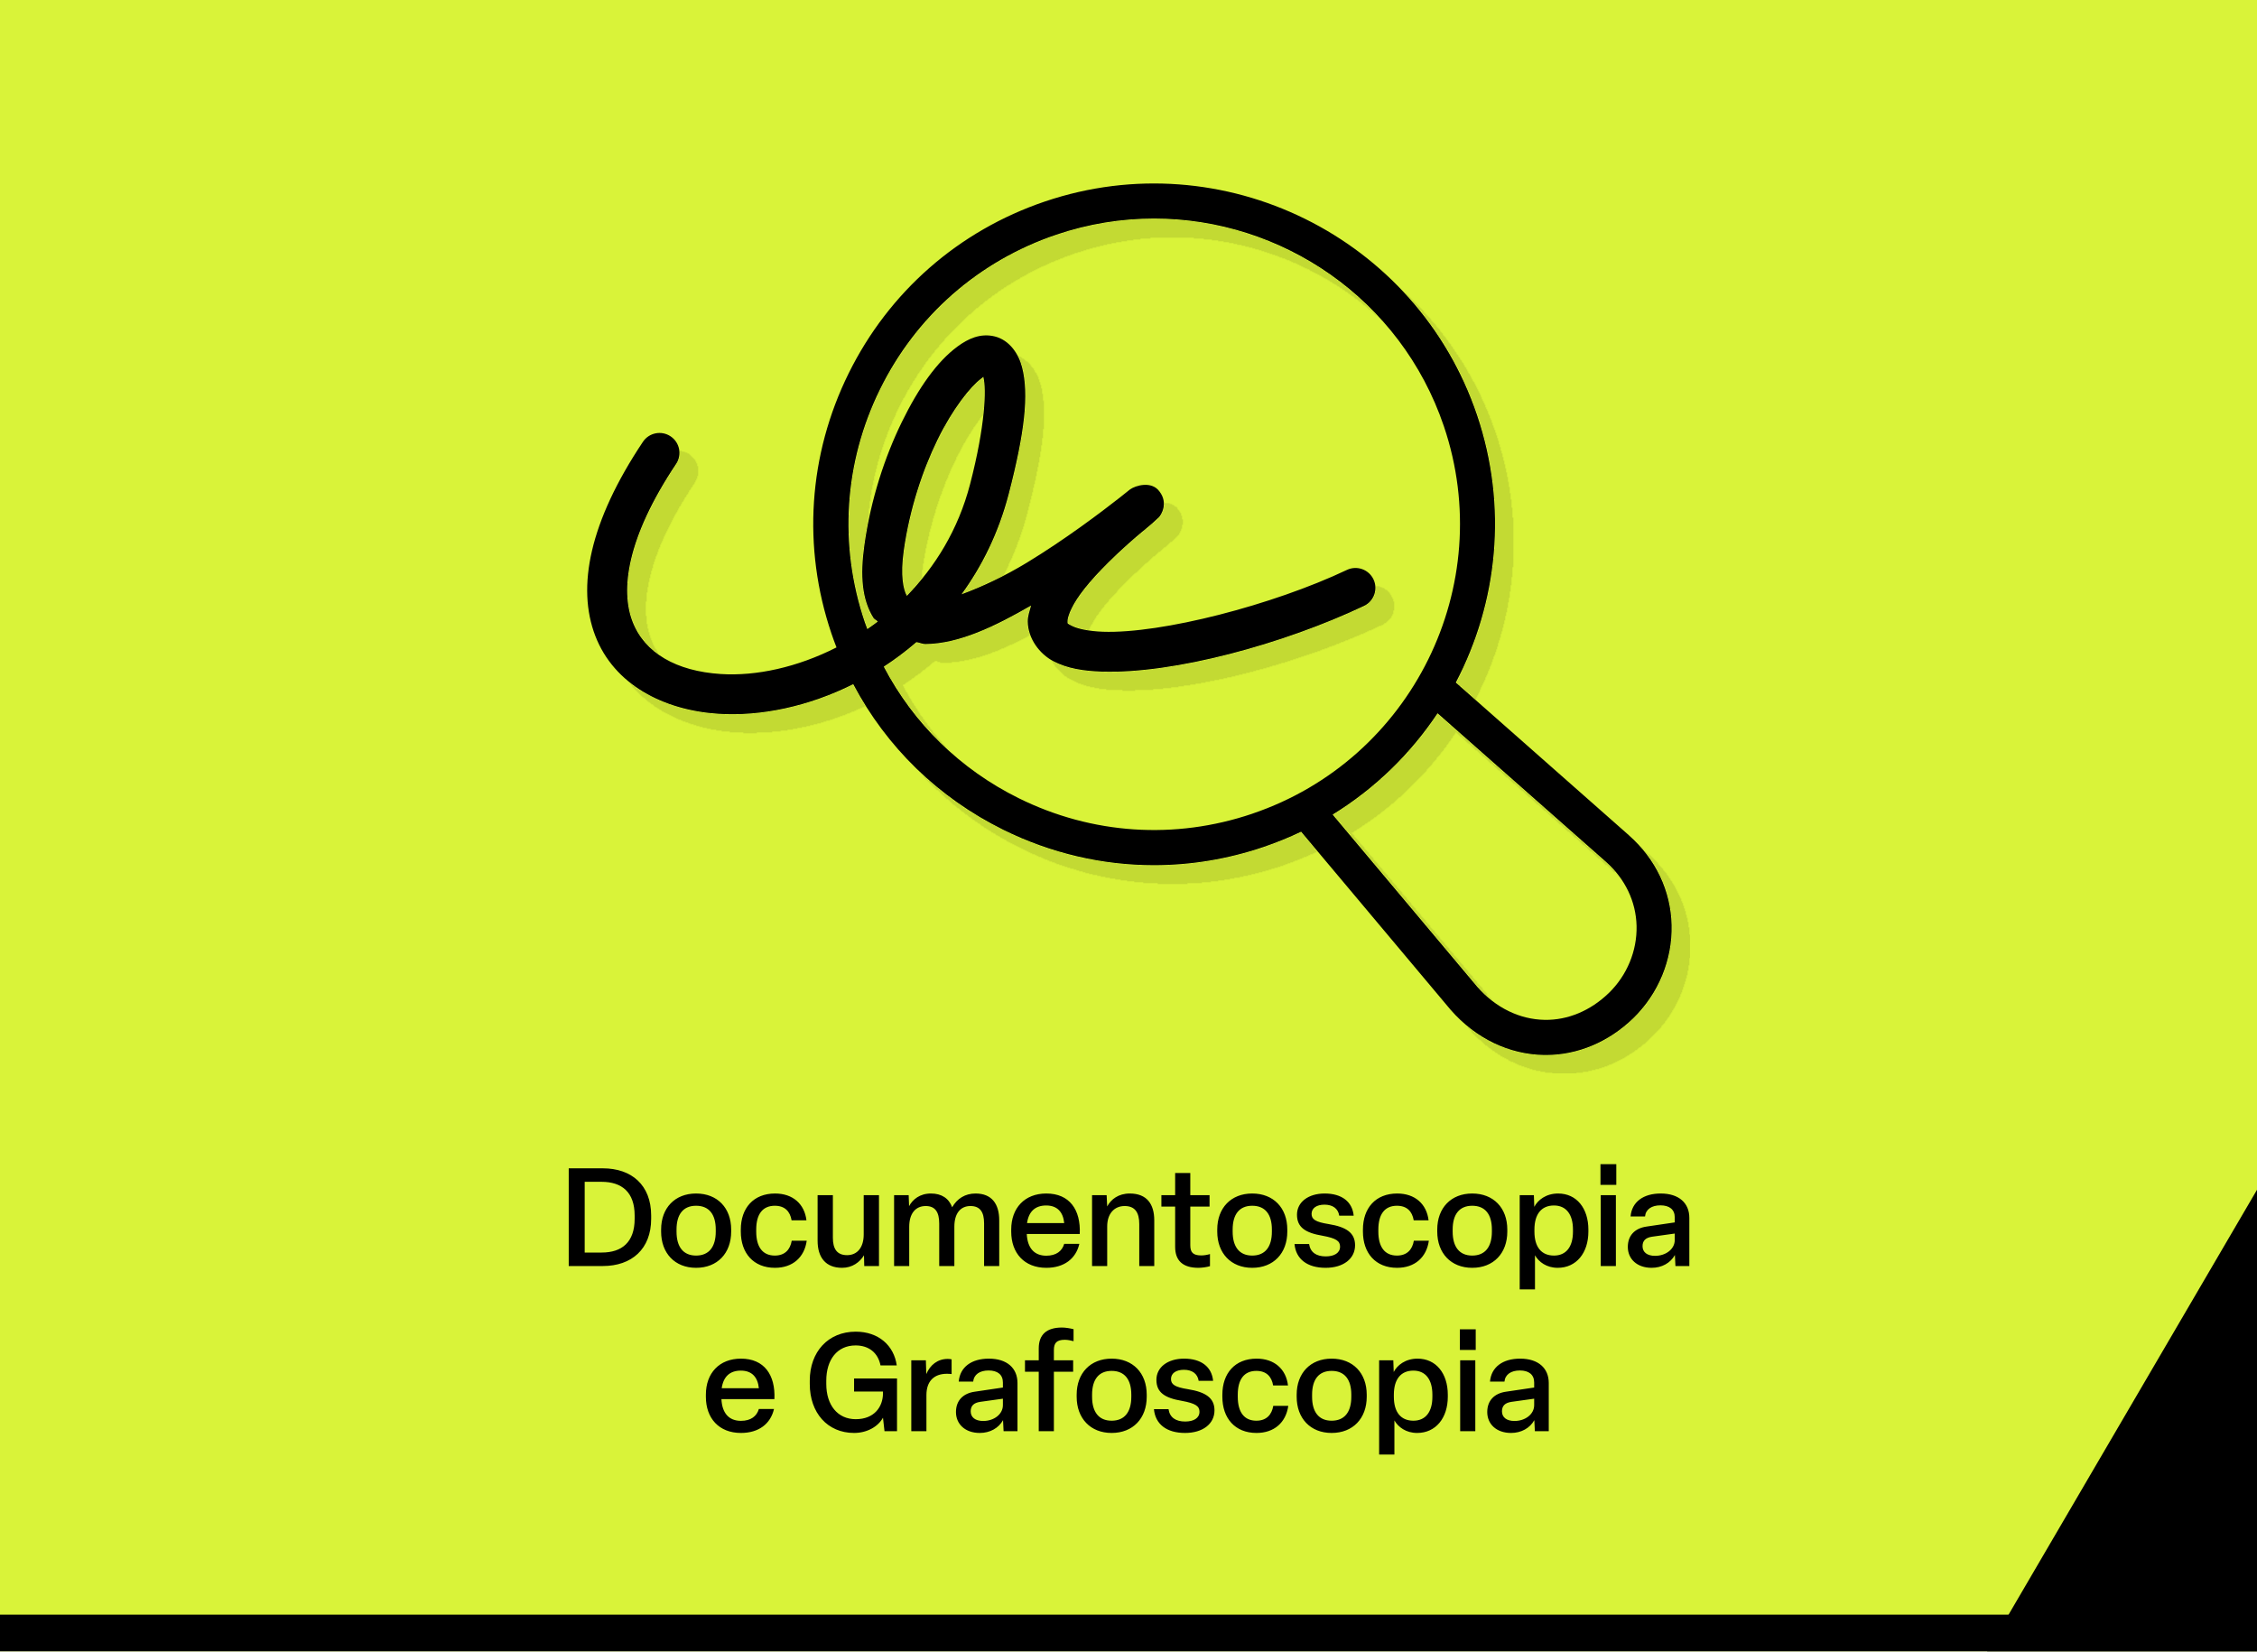
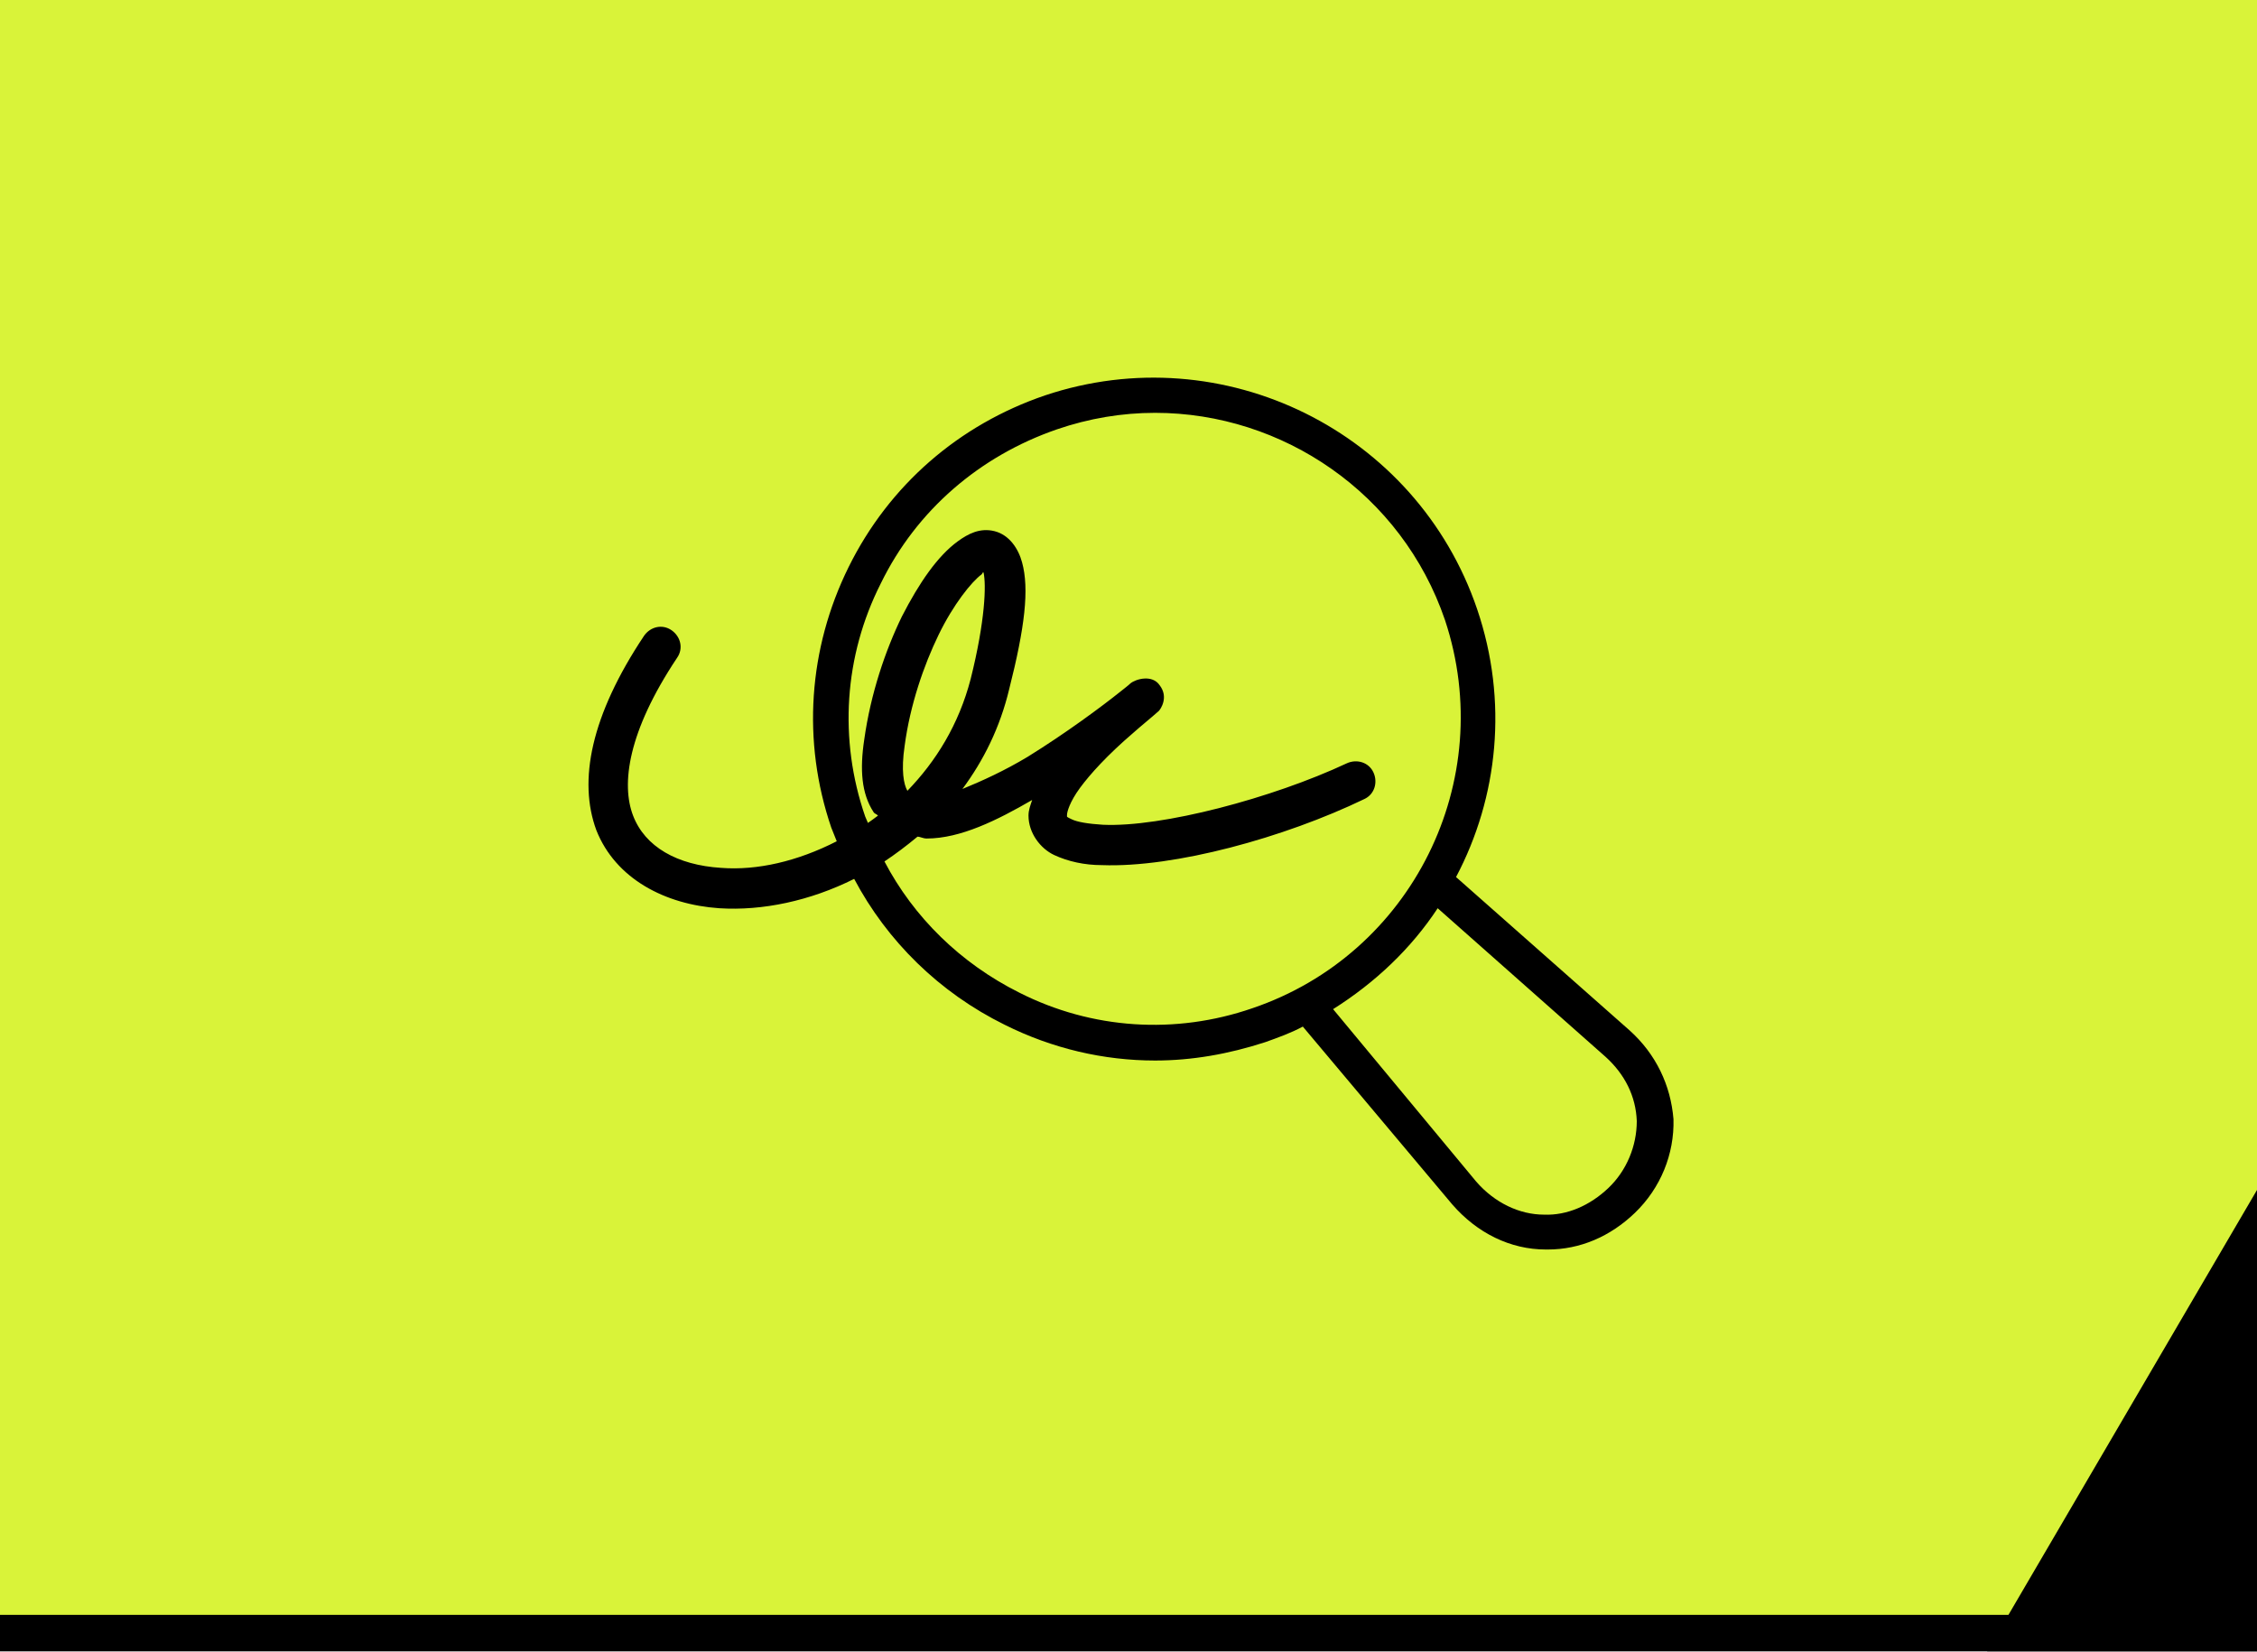
- <svg xmlns="http://www.w3.org/2000/svg" width="246" height="180" viewBox="0 0 246 180" fill="none">
-   <g clip-path="url(#clip0_85_499)">
-     <mask id="path-1-inside-1_85_499" fill="white">
-       <path d="M0 0H246V180H0V0Z" />
-     </mask>
-     <path d="M0 0H246V180H0V0Z" fill="#D9F339" />
-     <path d="M65.708 138H61.988V127.35H65.708C68.828 127.35 70.973 129.165 70.973 132.495V132.855C70.973 136.155 68.843 138 65.708 138ZM63.728 128.82V136.53H65.588C67.778 136.53 69.173 135.405 69.173 132.855V132.495C69.173 129.96 67.793 128.82 65.558 128.82H63.728ZM75.868 138.195C73.558 138.195 72.058 136.605 72.058 134.25V134.025C72.058 131.67 73.558 130.095 75.868 130.095C78.193 130.095 79.693 131.67 79.693 134.025V134.25C79.693 136.605 78.193 138.195 75.868 138.195ZM75.868 136.86C77.278 136.86 78.013 135.915 78.013 134.25V134.025C78.013 132.36 77.278 131.43 75.868 131.43C74.473 131.43 73.738 132.36 73.738 134.025V134.25C73.738 135.915 74.473 136.86 75.868 136.86ZM84.464 138.195C82.124 138.195 80.744 136.59 80.744 134.25V134.025C80.744 131.685 82.124 130.095 84.479 130.095C86.414 130.095 87.689 131.235 87.899 133.02H86.279C86.114 132.045 85.544 131.43 84.449 131.43C83.114 131.43 82.424 132.36 82.424 134.025V134.25C82.424 135.915 83.114 136.86 84.449 136.86C85.544 136.86 86.129 136.215 86.294 135.24H87.929C87.674 137.055 86.399 138.195 84.464 138.195ZM91.784 138.195C89.984 138.195 89.114 137.055 89.114 135.24V130.275H90.779V134.925C90.779 136.11 91.214 136.815 92.324 136.815C93.464 136.815 94.139 135.945 94.139 134.565V130.275H95.804V138H94.199L94.169 136.83C93.719 137.58 92.894 138.195 91.784 138.195ZM99.1 138H97.451V130.275H99.04L99.085 131.475C99.475 130.74 100.255 130.095 101.47 130.095C102.625 130.095 103.42 130.62 103.78 131.595C104.32 130.65 105.19 130.095 106.33 130.095C108.1 130.095 108.91 131.235 108.91 133.02V138H107.26V133.35C107.26 132.075 106.795 131.46 105.775 131.46C104.665 131.46 104.02 132.285 104.02 133.71V138H102.37V133.365C102.37 132.105 101.92 131.46 100.9 131.46C99.79 131.46 99.1 132.27 99.1 133.725V138ZM114.042 138.195C111.642 138.195 110.217 136.59 110.217 134.25V134.025C110.217 131.685 111.672 130.095 114.042 130.095C116.577 130.095 117.807 131.865 117.687 134.505H111.912C111.987 136.05 112.737 136.875 114.042 136.875C115.122 136.875 115.767 136.365 115.992 135.585H117.642C117.267 137.205 115.977 138.195 114.042 138.195ZM111.942 133.32H115.992C115.872 132.12 115.242 131.4 114.027 131.4C112.827 131.4 112.122 132.06 111.942 133.32ZM120.678 138H119.028V130.275H120.618L120.678 131.505C121.083 130.74 121.893 130.095 123.138 130.095C125.013 130.095 125.808 131.265 125.808 133.02V138H124.173V133.425C124.173 132.165 123.708 131.46 122.583 131.46C121.443 131.46 120.678 132.3 120.678 133.68V138ZM130.62 138.195C128.925 138.195 128.085 137.415 128.085 135.915V131.52H126.585V130.275H128.085V127.86H129.735V130.275H131.835V131.52H129.735V135.735C129.735 136.5 130.02 136.845 130.935 136.845C131.265 136.845 131.655 136.77 131.88 136.695V138.015C131.535 138.12 131.01 138.195 130.62 138.195ZM136.483 138.195C134.173 138.195 132.673 136.605 132.673 134.25V134.025C132.673 131.67 134.173 130.095 136.483 130.095C138.808 130.095 140.308 131.67 140.308 134.025V134.25C140.308 136.605 138.808 138.195 136.483 138.195ZM136.483 136.86C137.893 136.86 138.628 135.915 138.628 134.25V134.025C138.628 132.36 137.893 131.43 136.483 131.43C135.088 131.43 134.353 132.36 134.353 134.025V134.25C134.353 135.915 135.088 136.86 136.483 136.86ZM144.484 138.195C142.489 138.195 141.244 137.25 141.094 135.6H142.684C142.819 136.515 143.479 136.95 144.499 136.95C145.429 136.95 146.059 136.575 146.059 135.885C146.059 135.27 145.624 134.97 144.154 134.7C142.279 134.385 141.364 133.785 141.364 132.405C141.364 131.025 142.609 130.095 144.379 130.095C146.239 130.095 147.394 130.98 147.544 132.51H145.969C145.849 131.73 145.249 131.31 144.364 131.31C143.509 131.31 142.954 131.685 142.954 132.315C142.954 132.915 143.389 133.2 144.799 133.425C146.749 133.74 147.694 134.385 147.694 135.735C147.694 137.205 146.419 138.195 144.484 138.195ZM152.272 138.195C149.932 138.195 148.552 136.59 148.552 134.25V134.025C148.552 131.685 149.932 130.095 152.287 130.095C154.222 130.095 155.497 131.235 155.707 133.02H154.087C153.922 132.045 153.352 131.43 152.257 131.43C150.922 131.43 150.232 132.36 150.232 134.025V134.25C150.232 135.915 150.922 136.86 152.257 136.86C153.352 136.86 153.937 136.215 154.102 135.24H155.737C155.482 137.055 154.207 138.195 152.272 138.195ZM160.462 138.195C158.152 138.195 156.652 136.605 156.652 134.25V134.025C156.652 131.67 158.152 130.095 160.462 130.095C162.787 130.095 164.287 131.67 164.287 134.025V134.25C164.287 136.605 162.787 138.195 160.462 138.195ZM160.462 136.86C161.872 136.86 162.607 135.915 162.607 134.25V134.025C162.607 132.36 161.872 131.43 160.462 131.43C159.067 131.43 158.332 132.36 158.332 134.025V134.25C158.332 135.915 159.067 136.86 160.462 136.86ZM167.304 140.55H165.639V130.275H167.184L167.229 131.55C167.604 130.815 168.504 130.095 169.824 130.095C171.849 130.095 173.124 131.715 173.124 134.025V134.25C173.124 136.56 171.819 138.195 169.779 138.195C168.579 138.195 167.724 137.565 167.304 136.83V140.55ZM169.374 136.86C170.694 136.86 171.444 135.915 171.444 134.25V134.025C171.444 132.36 170.694 131.4 169.374 131.4C167.994 131.4 167.244 132.36 167.244 134.025V134.25C167.244 135.915 167.994 136.86 169.374 136.86ZM176.167 126.9V129.15H174.442V126.9H176.167ZM174.472 130.275H176.122V138H174.472V130.275ZM180.018 138.195C178.428 138.195 177.423 137.235 177.423 135.915C177.423 134.685 178.173 133.875 179.493 133.695L182.538 133.245V132.69C182.538 131.835 181.953 131.385 180.978 131.385C180.018 131.385 179.373 131.82 179.298 132.6H177.723C177.858 131.01 179.118 130.095 181.008 130.095C183.003 130.095 184.128 131.145 184.128 132.75V138H182.613L182.553 136.8C182.073 137.67 181.128 138.195 180.018 138.195ZM180.393 136.89C181.548 136.89 182.538 136.17 182.538 135.165V134.46L180.063 134.805C179.358 134.91 179.028 135.24 179.028 135.84C179.028 136.485 179.523 136.89 180.393 136.89ZM80.761 156.195C78.361 156.195 76.936 154.59 76.936 152.25V152.025C76.936 149.685 78.391 148.095 80.761 148.095C83.296 148.095 84.526 149.865 84.406 152.505H78.631C78.706 154.05 79.456 154.875 80.761 154.875C81.841 154.875 82.486 154.365 82.711 153.585H84.361C83.986 155.205 82.696 156.195 80.761 156.195ZM78.661 151.32H82.711C82.591 150.12 81.961 149.4 80.746 149.4C79.546 149.4 78.841 150.06 78.661 151.32ZM93.09 156.195C90.195 156.195 88.26 154.005 88.26 150.855V150.495C88.26 147.36 90.255 145.155 93.27 145.155C95.76 145.155 97.44 146.67 97.74 148.83H95.97C95.7 147.465 94.71 146.655 93.255 146.655C91.23 146.655 90.06 148.23 90.06 150.495V150.855C90.06 153.135 91.275 154.695 93.27 154.695C95.295 154.695 96.225 153.345 96.24 151.905V151.68H93.09V150.255H97.77V156H96.405L96.24 154.53C95.715 155.505 94.5 156.195 93.09 156.195ZM100.975 156H99.326V148.275H100.915L100.96 149.775C101.38 148.785 102.19 148.125 103.3 148.125C103.42 148.125 103.585 148.14 103.72 148.17V149.775C103.57 149.76 103.39 149.745 103.21 149.745C101.815 149.745 100.975 150.54 100.975 152.07V156ZM106.79 156.195C105.2 156.195 104.195 155.235 104.195 153.915C104.195 152.685 104.945 151.875 106.265 151.695L109.31 151.245V150.69C109.31 149.835 108.725 149.385 107.75 149.385C106.79 149.385 106.145 149.82 106.07 150.6H104.495C104.63 149.01 105.89 148.095 107.78 148.095C109.775 148.095 110.9 149.145 110.9 150.75V156H109.385L109.325 154.8C108.845 155.67 107.9 156.195 106.79 156.195ZM107.165 154.89C108.32 154.89 109.31 154.17 109.31 153.165V152.46L106.835 152.805C106.13 152.91 105.8 153.24 105.8 153.84C105.8 154.485 106.295 154.89 107.165 154.89ZM114.867 156H113.217V149.52H111.717V148.275H113.217V146.985C113.217 145.485 114.057 144.705 115.752 144.705C116.142 144.705 116.667 144.795 117.012 144.885V146.19C116.787 146.13 116.397 146.04 116.067 146.04C115.152 146.04 114.867 146.4 114.867 147.165V148.275H116.967V149.52H114.867V156ZM121.161 156.195C118.851 156.195 117.351 154.605 117.351 152.25V152.025C117.351 149.67 118.851 148.095 121.161 148.095C123.486 148.095 124.986 149.67 124.986 152.025V152.25C124.986 154.605 123.486 156.195 121.161 156.195ZM121.161 154.86C122.571 154.86 123.306 153.915 123.306 152.25V152.025C123.306 150.36 122.571 149.43 121.161 149.43C119.766 149.43 119.031 150.36 119.031 152.025V152.25C119.031 153.915 119.766 154.86 121.161 154.86ZM129.162 156.195C127.167 156.195 125.922 155.25 125.772 153.6H127.362C127.497 154.515 128.157 154.95 129.177 154.95C130.107 154.95 130.737 154.575 130.737 153.885C130.737 153.27 130.302 152.97 128.832 152.7C126.957 152.385 126.042 151.785 126.042 150.405C126.042 149.025 127.287 148.095 129.057 148.095C130.917 148.095 132.072 148.98 132.222 150.51H130.647C130.527 149.73 129.927 149.31 129.042 149.31C128.187 149.31 127.632 149.685 127.632 150.315C127.632 150.915 128.067 151.2 129.477 151.425C131.427 151.74 132.372 152.385 132.372 153.735C132.372 155.205 131.097 156.195 129.162 156.195ZM136.95 156.195C134.61 156.195 133.23 154.59 133.23 152.25V152.025C133.23 149.685 134.61 148.095 136.965 148.095C138.9 148.095 140.175 149.235 140.385 151.02H138.765C138.6 150.045 138.03 149.43 136.935 149.43C135.6 149.43 134.91 150.36 134.91 152.025V152.25C134.91 153.915 135.6 154.86 136.935 154.86C138.03 154.86 138.615 154.215 138.78 153.24H140.415C140.16 155.055 138.885 156.195 136.95 156.195ZM145.14 156.195C142.83 156.195 141.33 154.605 141.33 152.25V152.025C141.33 149.67 142.83 148.095 145.14 148.095C147.465 148.095 148.965 149.67 148.965 152.025V152.25C148.965 154.605 147.465 156.195 145.14 156.195ZM145.14 154.86C146.55 154.86 147.285 153.915 147.285 152.25V152.025C147.285 150.36 146.55 149.43 145.14 149.43C143.745 149.43 143.01 150.36 143.01 152.025V152.25C143.01 153.915 143.745 154.86 145.14 154.86ZM151.982 158.55H150.317V148.275H151.862L151.907 149.55C152.282 148.815 153.182 148.095 154.502 148.095C156.527 148.095 157.802 149.715 157.802 152.025V152.25C157.802 154.56 156.497 156.195 154.457 156.195C153.257 156.195 152.402 155.565 151.982 154.83V158.55ZM154.052 154.86C155.372 154.86 156.122 153.915 156.122 152.25V152.025C156.122 150.36 155.372 149.4 154.052 149.4C152.672 149.4 151.922 150.36 151.922 152.025V152.25C151.922 153.915 152.672 154.86 154.052 154.86ZM160.845 144.9V147.15H159.12V144.9H160.845ZM159.15 148.275H160.8V156H159.15V148.275ZM164.696 156.195C163.106 156.195 162.101 155.235 162.101 153.915C162.101 152.685 162.851 151.875 164.171 151.695L167.216 151.245V150.69C167.216 149.835 166.631 149.385 165.656 149.385C164.696 149.385 164.051 149.82 163.976 150.6H162.401C162.536 149.01 163.796 148.095 165.686 148.095C167.681 148.095 168.806 149.145 168.806 150.75V156H167.291L167.231 154.8C166.751 155.67 165.806 156.195 164.696 156.195ZM165.071 154.89C166.226 154.89 167.216 154.17 167.216 153.165V152.46L164.741 152.805C164.036 152.91 163.706 153.24 163.706 153.84C163.706 154.485 164.201 154.89 165.071 154.89Z" fill="black" />
-     <path d="M246.988 128L216 181H247V128H246.988Z" fill="black" />
-     <g filter="url(#filter0_d_85_499)">
-       <path d="M177.559 91.061L158.676 74.399C163.238 65.704 164.376 55.232 160.985 45.222C154.411 25.829 133.284 15.397 113.884 21.965C104.486 25.15 96.891 31.802 92.498 40.697C88.104 49.592 87.439 59.666 90.624 69.06C90.796 69.57 90.981 70.073 91.174 70.57C86.916 72.734 82.424 73.72 78.561 73.47C73.732 73.16 70.264 71.191 68.94 67.75C67.617 64.312 68.305 58.642 73.692 50.571C74.357 49.572 74.087 48.224 73.087 47.559C72.091 46.894 70.74 47.161 70.075 48.16C64.263 56.866 62.831 63.985 64.885 69.313C66.938 74.642 72.338 77.418 78.281 77.803C82.948 78.104 88.138 77.006 92.998 74.578C96.618 81.427 102.274 86.954 109.355 90.45C114.549 93.013 120.141 94.309 125.767 94.309C129.779 94.309 133.811 93.651 137.722 92.324C139.137 91.844 140.501 91.287 141.815 90.659L158.091 110.049L158.118 110.08C160.844 113.193 164.46 114.939 168.307 115C168.374 115 168.438 115 168.506 115C171.967 115 175.334 113.585 178.005 111.002C180.761 108.324 182.291 104.619 182.199 100.837C182.112 97.099 180.46 93.627 177.556 91.064L177.559 91.061ZM136.493 88.697C128.064 91.554 119.027 90.956 111.051 87.015C104.665 83.861 99.573 78.863 96.327 72.67C97.553 71.87 98.745 70.982 99.883 69.996C100.214 70.04 100.525 70.205 100.852 70.205C104.55 70.181 108.515 68.24 112.381 66.007C112.226 66.582 112.01 67.149 112.016 67.736C112.037 69.604 113.31 71.289 114.823 72.079C116.336 72.869 118.081 73.139 120.05 73.207C127.935 73.484 139.964 70.178 148.67 66.048C149.754 65.535 150.216 64.238 149.703 63.154C149.19 62.07 147.893 61.607 146.809 62.121C138.742 65.947 126.608 69.087 120.202 68.861C118.602 68.803 117.389 68.513 116.835 68.223C116.278 67.932 116.366 68.02 116.359 67.682C116.359 67.345 116.643 66.284 117.774 64.734C118.905 63.184 120.797 61.175 123.555 58.761C124.46 57.964 125.49 57.2 126.325 56.37C126.531 56.167 127.382 54.87 126.375 53.57C125.528 52.395 123.768 52.908 123.154 53.357C122.914 53.55 122.532 53.857 122.032 54.252C120.023 55.829 116.099 58.794 111.932 61.327C109.464 62.826 107.015 63.961 104.807 64.778C107.066 61.678 108.859 58.035 109.95 53.84C111.686 47.151 112.165 42.983 111.399 40.025C111.017 38.546 110.011 37.064 108.423 36.672C106.833 36.284 105.489 36.946 104.374 37.763C102.146 39.397 100.13 42.251 98.296 45.999C96.462 49.748 94.919 54.374 94.21 59.416C93.74 62.759 93.95 65.346 95.189 67.335C95.307 67.524 95.53 67.581 95.669 67.753C95.294 68.037 94.916 68.307 94.534 68.57C94.443 68.321 94.345 68.074 94.26 67.824C91.404 59.399 92.001 50.365 95.942 42.386C99.883 34.406 106.694 28.442 115.123 25.585C118.656 24.39 122.249 23.823 125.788 23.823C139.677 23.823 152.671 32.583 157.369 46.445C163.261 63.843 153.901 82.794 136.506 88.69L136.493 88.697ZM107.184 41.119C107.515 42.403 107.397 46.367 105.739 52.756C104.442 57.758 101.919 61.773 98.843 64.95C98.465 64.285 98.124 62.759 98.505 60.03C99.144 55.492 100.559 51.26 102.193 47.92C103.827 44.581 105.783 42.122 106.938 41.275C107.245 41.048 107.103 41.102 107.174 41.075C107.181 41.109 107.174 41.082 107.184 41.119ZM175.341 108.25C173.355 110.171 170.88 111.208 168.371 111.167C165.629 111.123 163.015 109.847 161.016 107.567L145.252 88.792C149.896 85.938 153.762 82.142 156.687 77.749L175.027 93.931C177.124 95.782 178.313 98.264 178.377 100.925C178.441 103.643 177.337 106.315 175.344 108.25H175.341Z" fill="black" />
+ <svg xmlns="http://www.w3.org/2000/svg" xmlns:xlink="http://www.w3.org/1999/xlink" version="1.1" id="Camada_1" x="0px" y="0px" viewBox="0 0 246 180" style="enable-background:new 0 0 246 180;" xml:space="preserve">
+   <style type="text/css">
+ 	.st0{clip-path:url(#SVGID_00000158709860302424864810000011258127305991454346_);}
+ 	.st1{fill:#D9F339;}
+ 	.st2{fill:#FFFFFF;filter:url(#Adobe_OpacityMaskFilter);}
+ 	.st3{mask:url(#path-1-inside-1_85_499_00000011029539400549033330000004229783734693664190_);}
+ </style>
+   <g>
+     <defs>
+       <rect id="SVGID_1_" width="246" height="180" />
+     </defs>
+     <clipPath id="SVGID_00000082346090518600546910000011799573627054137513_">
+       <use xlink:href="#SVGID_1_" style="overflow:visible;" />
+     </clipPath>
+     <g style="clip-path:url(#SVGID_00000082346090518600546910000011799573627054137513_);">
+       <path class="st1" d="M0-1.3h246v180H0V-1.3z" />
+       <path d="M247,128l-31,53h31L247,128L247,128z" />
+       <g>
+         <path d="M177.6,112.3l-18.9-16.7c4.6-8.7,5.7-19.2,2.3-29.2c-6.6-19.4-27.7-29.8-47.1-23.3c-9.4,3.2-17,9.8-21.4,18.7     c-4.4,8.9-5.1,19-1.9,28.4c0.2,0.5,0.4,1,0.6,1.5c-4.3,2.2-8.7,3.2-12.6,2.9c-4.8-0.3-8.3-2.3-9.6-5.7c-1.3-3.4-0.6-9.1,4.8-17.2     c0.7-1,0.4-2.3-0.6-3c-1-0.7-2.3-0.4-3,0.6c-5.8,8.7-7.2,15.8-5.2,21.2c2.1,5.3,7.5,8.1,13.4,8.5c4.7,0.3,9.9-0.8,14.7-3.2     c3.6,6.8,9.3,12.4,16.4,15.9c5.2,2.6,10.8,3.9,16.4,3.9c4,0,8-0.7,12-2c1.4-0.5,2.8-1,4.1-1.7l16.3,19.4l0,0     c2.7,3.1,6.3,4.9,10.2,4.9c0.1,0,0.1,0,0.2,0c3.5,0,6.8-1.4,9.5-4c2.8-2.7,4.3-6.4,4.2-10.2C182.1,118.3,180.5,114.9,177.6,112.3     L177.6,112.3z M136.5,109.9c-8.4,2.9-17.5,2.3-25.4-1.7c-6.4-3.2-11.5-8.2-14.7-14.3c1.2-0.8,2.4-1.7,3.6-2.7     c0.3,0,0.6,0.2,1,0.2c3.7,0,7.7-2,11.5-4.2c-0.2,0.6-0.4,1.1-0.4,1.7c0,1.9,1.3,3.6,2.8,4.3s3.3,1.1,5.2,1.1     c7.9,0.3,19.9-3,28.6-7.2c1.1-0.5,1.5-1.8,1-2.9s-1.8-1.5-2.9-1c-8.1,3.8-20.2,7-26.6,6.7c-1.6-0.1-2.8-0.3-3.4-0.6     c-0.6-0.3-0.5-0.2-0.5-0.5c0-0.3,0.3-1.4,1.4-2.9c1.1-1.5,3-3.6,5.8-6c0.9-0.8,1.9-1.6,2.8-2.4c0.2-0.2,1.1-1.5,0.1-2.8     c-0.8-1.2-2.6-0.7-3.2-0.2c-0.2,0.2-0.6,0.5-1.1,0.9c-2,1.6-5.9,4.5-10.1,7.1c-2.5,1.5-4.9,2.6-7.1,3.5c2.3-3.1,4.1-6.7,5.1-10.9     c1.7-6.7,2.2-10.9,1.4-13.8c-0.4-1.5-1.4-3-3-3.4c-1.6-0.4-2.9,0.3-4,1.1c-2.2,1.6-4.2,4.5-6.1,8.2c-1.8,3.7-3.4,8.4-4.1,13.4     c-0.5,3.3-0.3,5.9,1,7.9c0.1,0.2,0.3,0.2,0.5,0.4c-0.4,0.3-0.8,0.6-1.1,0.8c-0.1-0.2-0.2-0.5-0.3-0.7c-2.9-8.4-2.3-17.5,1.7-25.4     c3.9-8,10.8-13.9,19.2-16.8c3.5-1.2,7.1-1.8,10.7-1.8c13.9,0,26.9,8.8,31.6,22.6C163.3,85.1,153.9,104,136.5,109.9L136.5,109.9z      M107.2,62.4c0.3,1.3,0.2,5.2-1.4,11.6c-1.3,5-3.8,9-6.9,12.2c-0.4-0.7-0.7-2.2-0.3-4.9c0.6-4.5,2.1-8.8,3.7-12.1     s3.6-5.8,4.7-6.6C107.2,62.3,107.1,62.4,107.2,62.4C107.2,62.4,107.2,62.3,107.2,62.4z M175.3,129.5c-2,1.9-4.5,3-7,2.9     c-2.7,0-5.4-1.3-7.4-3.6L145.3,110c4.6-2.9,8.5-6.6,11.4-11l18.3,16.2c2.1,1.9,3.3,4.3,3.4,7     C178.4,124.9,177.3,127.6,175.3,129.5L175.3,129.5z" />
+       </g>
    </g>
  </g>
-   <path d="M246 176H0V184H246V176Z" fill="black" mask="url(#path-1-inside-1_85_499)" />
  <defs>
-     <filter id="filter0_d_85_499" x="63.999" y="20" width="120.204" height="97" filterUnits="userSpaceOnUse" color-interpolation-filters="sRGB">
-       <feFlood flood-opacity="0" result="BackgroundImageFix" />
-       <feColorMatrix in="SourceAlpha" type="matrix" values="0 0 0 0 0 0 0 0 0 0 0 0 0 0 0 0 0 0 127 0" result="hardAlpha" />
-       <feOffset dx="2" dy="2" />
-       <feComposite in2="hardAlpha" operator="out" />
-       <feColorMatrix type="matrix" values="0 0 0 0 0 0 0 0 0 0 0 0 0 0 0 0 0 0 0.1 0" />
-       <feBlend mode="normal" in2="BackgroundImageFix" result="effect1_dropShadow_85_499" />
-       <feBlend mode="normal" in="SourceGraphic" in2="effect1_dropShadow_85_499" result="shape" />
+     <filter id="Adobe_OpacityMaskFilter" filterUnits="userSpaceOnUse" x="0" y="176" width="246" height="8">
+       <feColorMatrix type="matrix" values="1 0 0 0 0  0 1 0 0 0  0 0 1 0 0  0 0 0 1 0" />
    </filter>
-     <clipPath id="clip0_85_499">
-       <path d="M0 0H246V180H0V0Z" fill="white" />
-     </clipPath>
  </defs>
+   <mask maskUnits="userSpaceOnUse" x="0" y="176" width="246" height="8" id="path-1-inside-1_85_499_00000011029539400549033330000004229783734693664190_">
+     <path class="st2" d="M0,0h246v180H0V0z" />
+   </mask>
+   <path class="st3" d="M246,176H0v8h246V176z" />
</svg>
